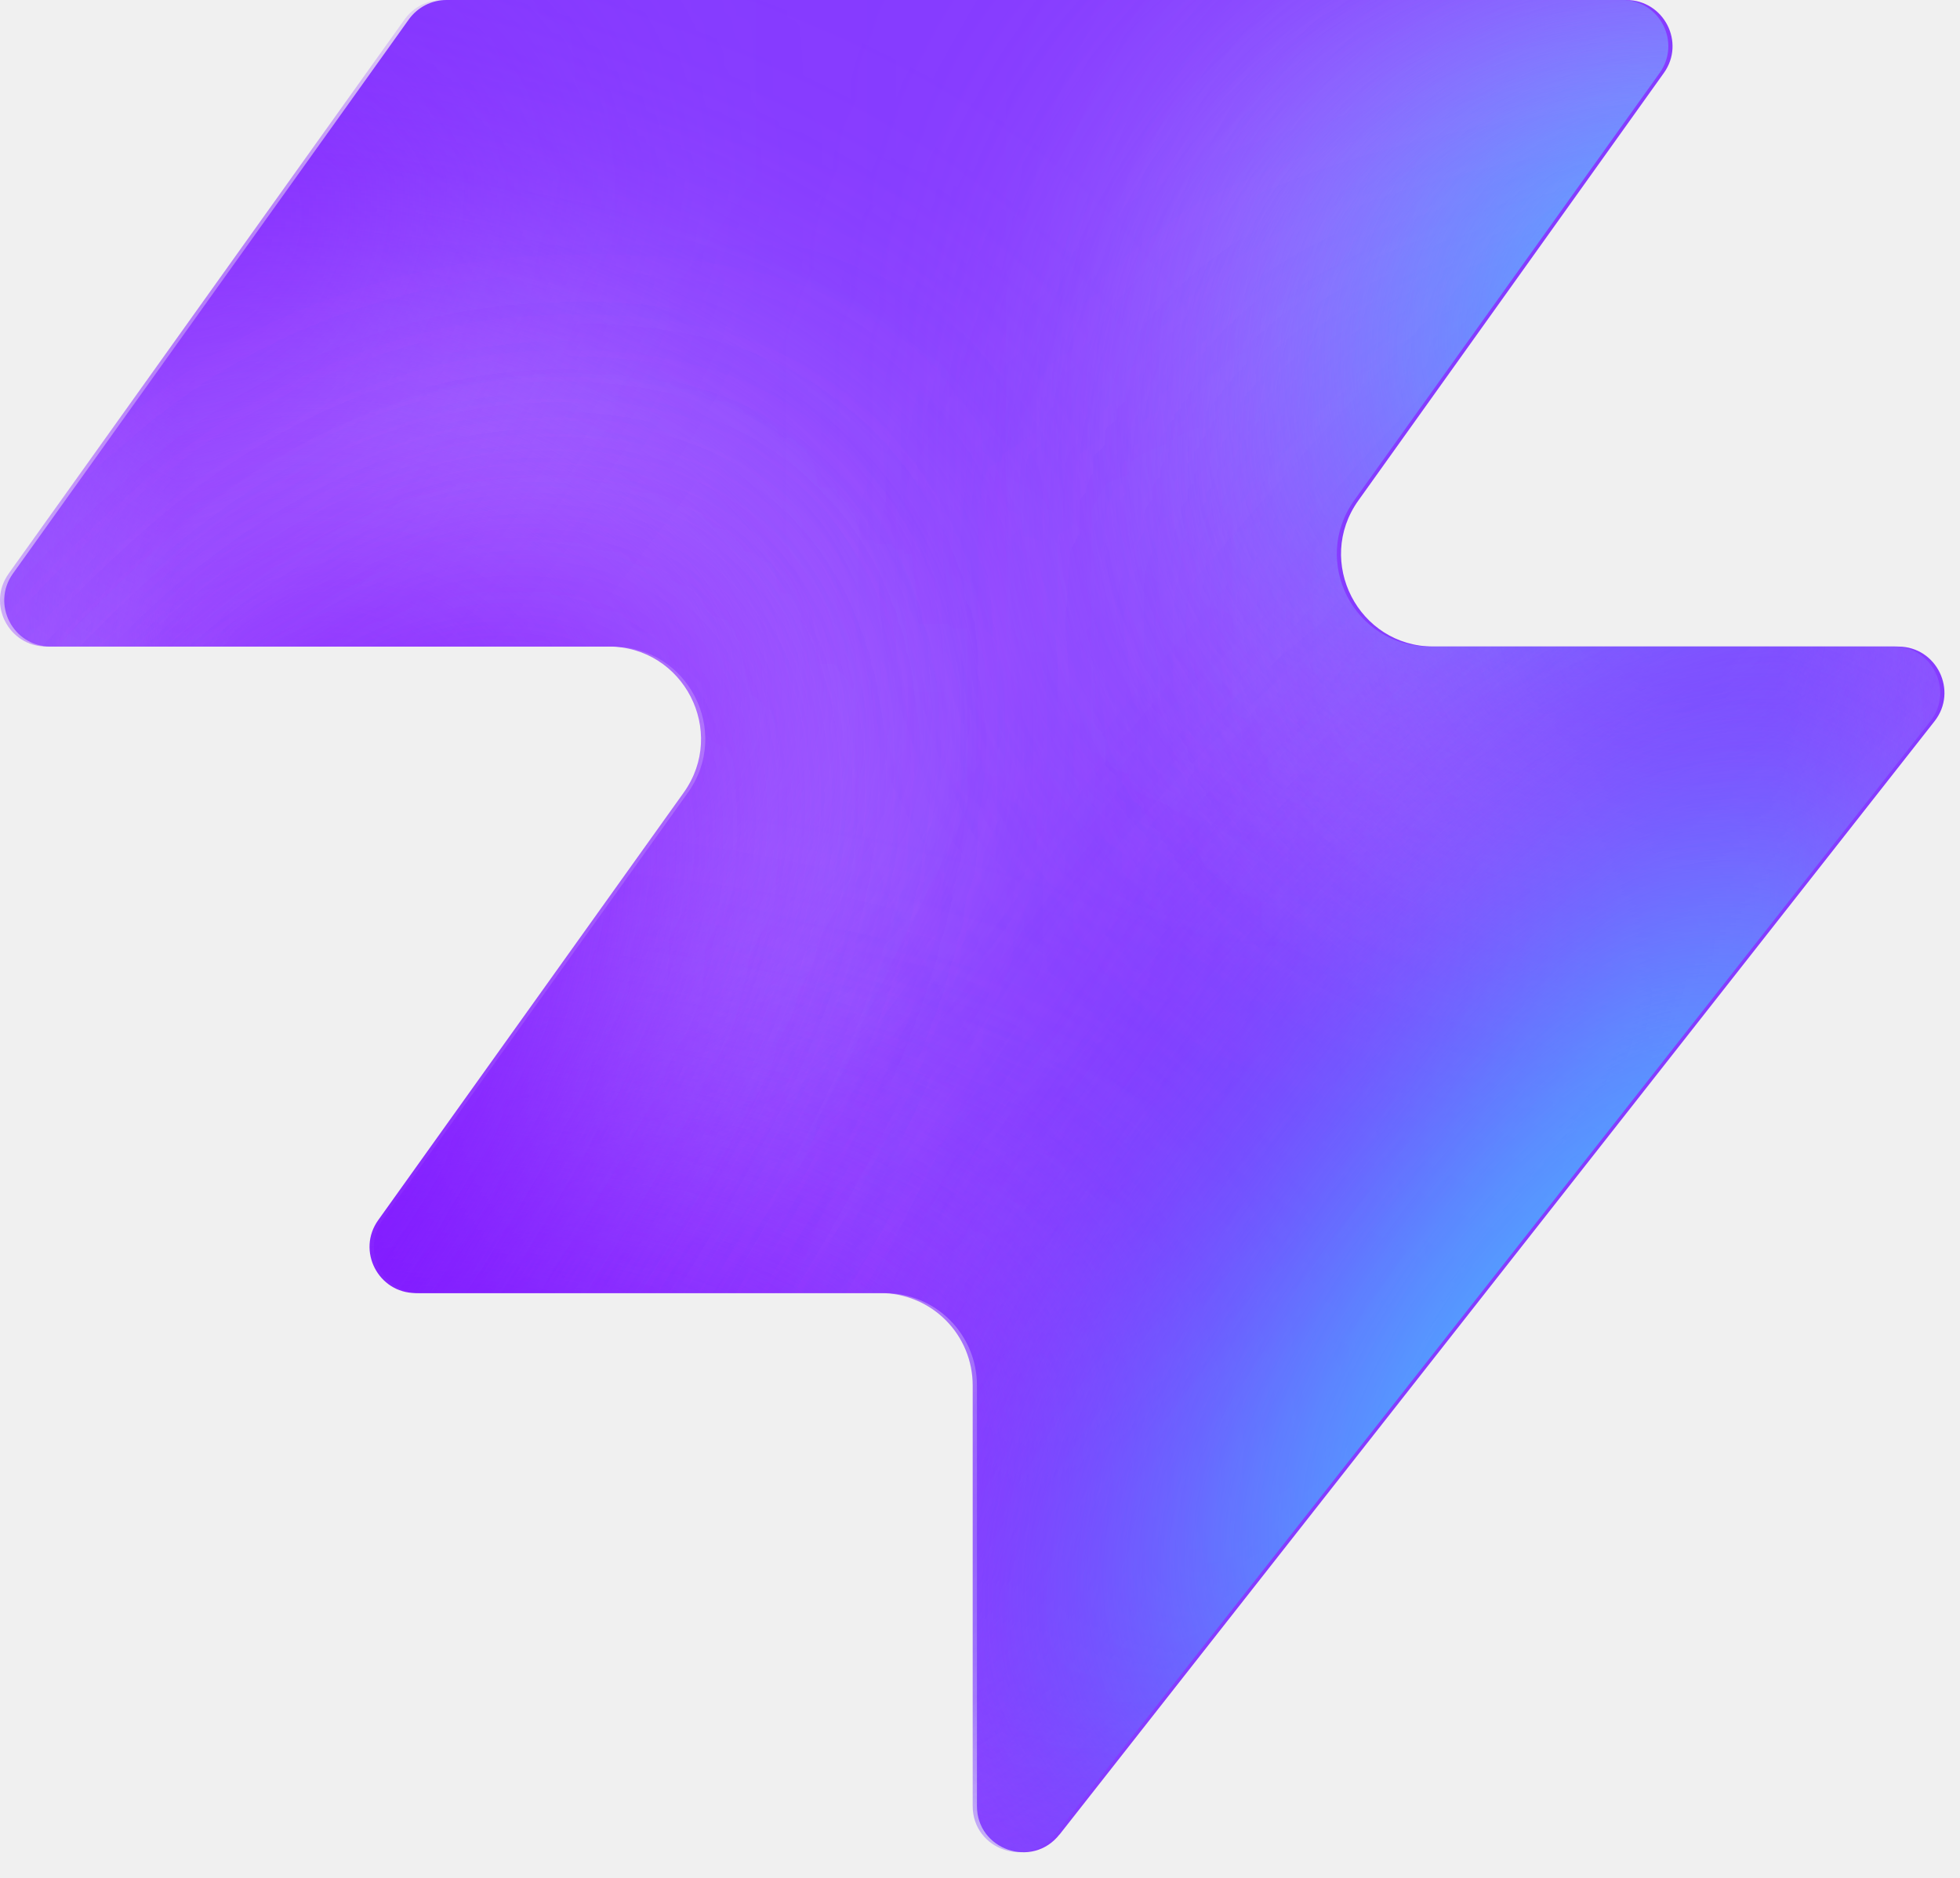
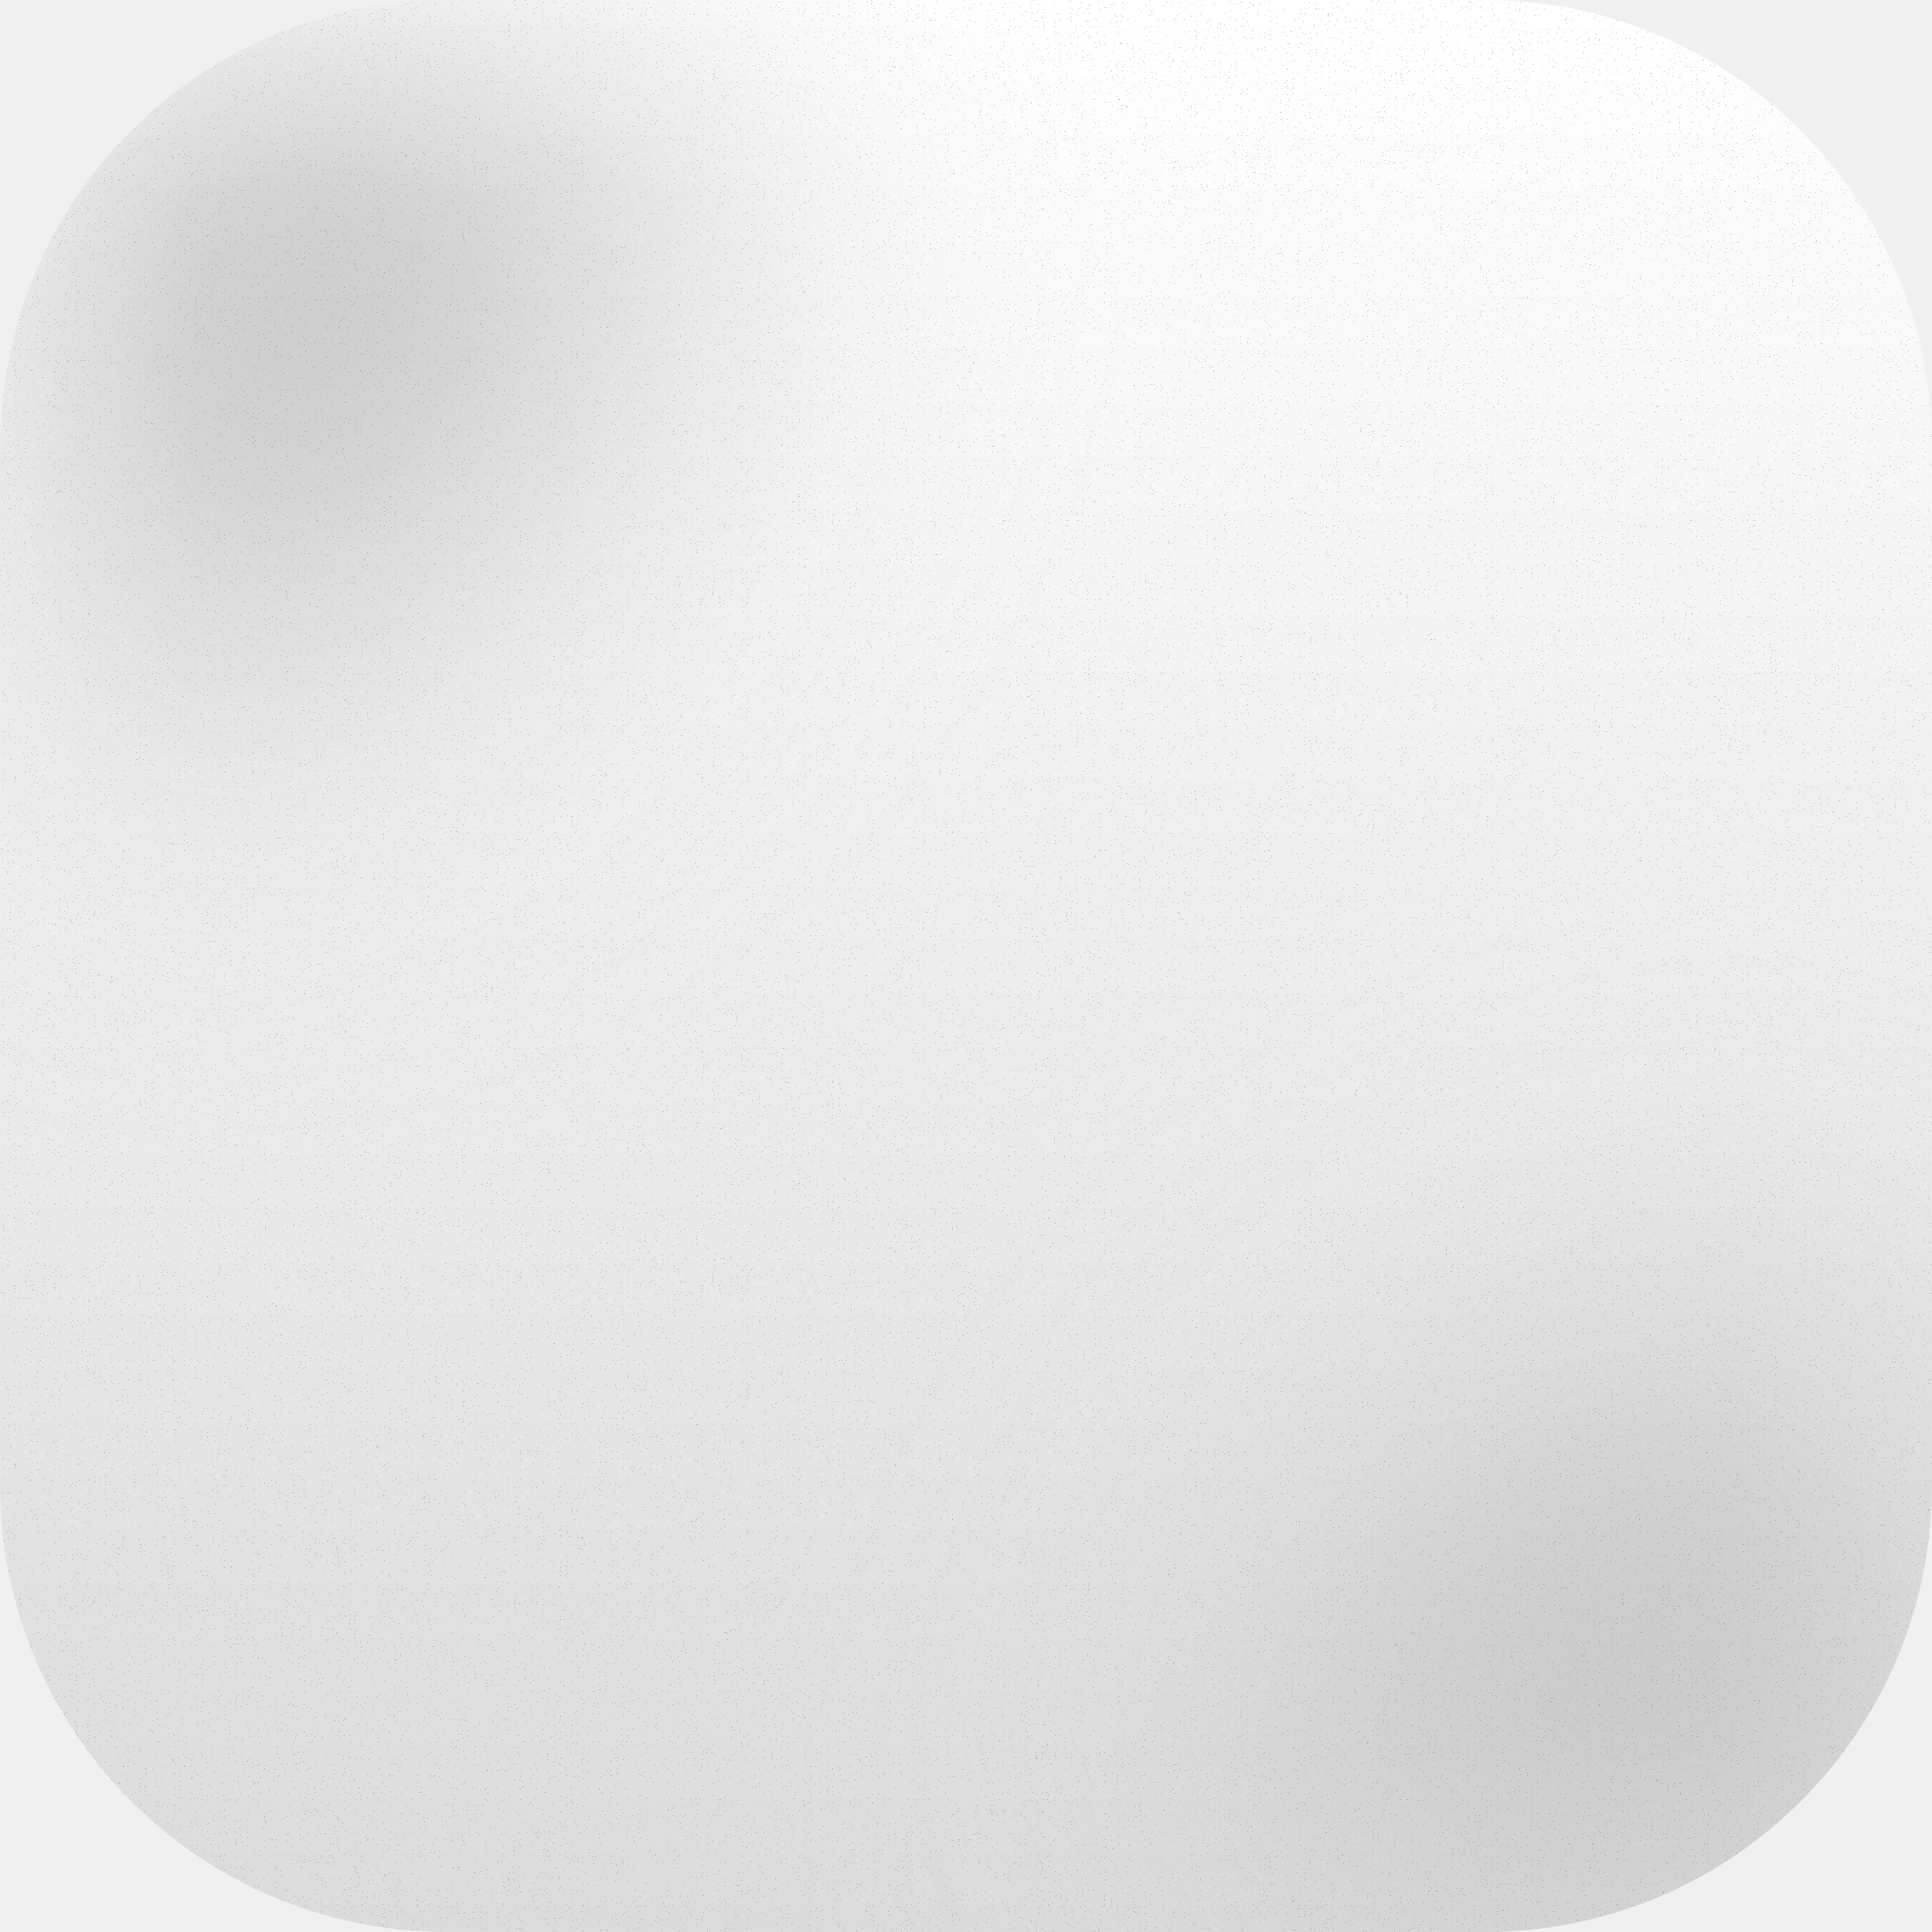
- <svg xmlns="http://www.w3.org/2000/svg" width="48" height="46" fill="none" viewBox="0 0 48 46">
-   <path fill="#863bff" d="M25.946 44.938c-.664.845-2.021.375-2.021-.698V33.937a2.26 2.26 0 0 0-2.262-2.262H10.287c-.92 0-1.456-1.04-.92-1.788l7.48-10.471c1.07-1.497 0-3.578-1.842-3.578H1.237c-.92 0-1.456-1.04-.92-1.788L10.013.474c.214-.297.556-.474.92-.474h28.894c.92 0 1.456 1.04.92 1.788l-7.48 10.471c-1.07 1.498 0 3.579 1.842 3.579h11.377c.943 0 1.473 1.088.89 1.83L25.947 44.94z" style="fill:#863bff;fill:color(display-p3 .525 .23 1);fill-opacity:1" />
-   <mask id="a" width="48" height="46" x="0" y="0" maskUnits="userSpaceOnUse" style="mask-type:alpha">
-     <path fill="#000" d="M25.842 44.938c-.664.844-2.021.375-2.021-.698V33.937a2.26 2.26 0 0 0-2.262-2.262H10.183c-.92 0-1.456-1.04-.92-1.788l7.48-10.471c1.07-1.498 0-3.579-1.842-3.579H1.133c-.92 0-1.456-1.04-.92-1.787L9.91.473c.214-.297.556-.474.92-.474h28.894c.92 0 1.456 1.04.92 1.788l-7.48 10.471c-1.07 1.498 0 3.578 1.842 3.578h11.377c.943 0 1.473 1.088.89 1.832L25.843 44.94z" style="fill:#000;fill-opacity:1" />
-   </mask>
-   <g mask="url(#a)">
-     <g filter="url(#b)">
-       <ellipse cx="5.508" cy="14.704" fill="#ede6ff" rx="5.508" ry="14.704" style="fill:#ede6ff;fill:color(display-p3 .927 .903 1);fill-opacity:1" transform="matrix(.00324 1 1 -.00324 -4.47 31.516)" />
-     </g>
-     <g filter="url(#c)">
-       <ellipse cx="10.399" cy="29.851" fill="#ede6ff" rx="10.399" ry="29.851" style="fill:#ede6ff;fill:color(display-p3 .927 .903 1);fill-opacity:1" transform="matrix(.00324 1 1 -.00324 -39.328 7.883)" />
-     </g>
-     <g filter="url(#d)">
-       <ellipse cx="5.508" cy="30.487" fill="#7e14ff" rx="5.508" ry="30.487" style="fill:#7e14ff;fill:color(display-p3 .492 .077 1);fill-opacity:1" transform="rotate(89.814 -25.913 -14.639)scale(1 -1)" />
-     </g>
-     <g filter="url(#e)">
-       <ellipse cx="5.508" cy="30.599" fill="#7e14ff" rx="5.508" ry="30.599" style="fill:#7e14ff;fill:color(display-p3 .492 .077 1);fill-opacity:1" transform="rotate(89.814 -32.644 -3.334)scale(1 -1)" />
-     </g>
-     <g filter="url(#f)">
-       <ellipse cx="5.508" cy="30.599" fill="#7e14ff" rx="5.508" ry="30.599" style="fill:#7e14ff;fill:color(display-p3 .492 .077 1);fill-opacity:1" transform="matrix(.00324 1 1 -.00324 -34.34 30.47)" />
-     </g>
-     <g filter="url(#g)">
-       <ellipse cx="14.072" cy="22.078" fill="#ede6ff" rx="14.072" ry="22.078" style="fill:#ede6ff;fill:color(display-p3 .927 .903 1);fill-opacity:1" transform="rotate(93.35 24.506 48.493)scale(-1 1)" />
-     </g>
-     <g filter="url(#h)">
-       <ellipse cx="3.47" cy="21.501" fill="#7e14ff" rx="3.47" ry="21.501" style="fill:#7e14ff;fill:color(display-p3 .492 .077 1);fill-opacity:1" transform="rotate(89.009 28.708 47.59)scale(-1 1)" />
-     </g>
-     <g filter="url(#i)">
-       <ellipse cx="3.47" cy="21.501" fill="#7e14ff" rx="3.47" ry="21.501" style="fill:#7e14ff;fill:color(display-p3 .492 .077 1);fill-opacity:1" transform="rotate(89.009 28.708 47.59)scale(-1 1)" />
-     </g>
-     <g filter="url(#j)">
-       <ellipse cx=".387" cy="8.972" fill="#7e14ff" rx="4.407" ry="29.108" style="fill:#7e14ff;fill:color(display-p3 .492 .077 1);fill-opacity:1" transform="rotate(39.51 .387 8.972)" />
-     </g>
-     <g filter="url(#k)">
-       <ellipse cx="47.523" cy="-6.092" fill="#7e14ff" rx="4.407" ry="29.108" style="fill:#7e14ff;fill:color(display-p3 .492 .077 1);fill-opacity:1" transform="rotate(37.892 47.523 -6.092)" />
-     </g>
-     <g filter="url(#l)">
-       <ellipse cx="41.412" cy="6.333" fill="#47bfff" rx="5.971" ry="9.665" style="fill:#47bfff;fill:color(display-p3 .28 .748 1);fill-opacity:1" transform="rotate(37.892 41.412 6.333)" />
-     </g>
-     <g filter="url(#m)">
-       <ellipse cx="-1.879" cy="38.332" fill="#7e14ff" rx="4.407" ry="29.108" style="fill:#7e14ff;fill:color(display-p3 .492 .077 1);fill-opacity:1" transform="rotate(37.892 -1.88 38.332)" />
-     </g>
-     <g filter="url(#n)">
-       <ellipse cx="-1.879" cy="38.332" fill="#7e14ff" rx="4.407" ry="29.108" style="fill:#7e14ff;fill:color(display-p3 .492 .077 1);fill-opacity:1" transform="rotate(37.892 -1.88 38.332)" />
-     </g>
-     <g filter="url(#o)">
-       <ellipse cx="35.651" cy="29.907" fill="#7e14ff" rx="4.407" ry="29.108" style="fill:#7e14ff;fill:color(display-p3 .492 .077 1);fill-opacity:1" transform="rotate(37.892 35.651 29.907)" />
-     </g>
-     <g filter="url(#p)">
-       <ellipse cx="38.418" cy="32.4" fill="#47bfff" rx="5.971" ry="15.297" style="fill:#47bfff;fill:color(display-p3 .28 .748 1);fill-opacity:1" transform="rotate(37.892 38.418 32.4)" />
+ <svg xmlns="http://www.w3.org/2000/svg" width="1080" height="1080" viewBox="0 0 1080 1080" fill="none">
+   <g filter="url(#filter0_n_1_2)">
+     <g clip-path="url(#clip0_1_2)">
+       <rect width="1080" height="1080" rx="250" fill="url(#paint0_linear_1_2)" />
+       <g filter="url(#filter1_f_1_2)">
+         <circle cx="0.5" cy="0.5" r="387.5" fill="#C0C0C0" />
+       </g>
+       <g filter="url(#filter2_f_1_2)">
+         <circle cx="1079.5" cy="1144.5" r="387.5" fill="#C0C0C0" />
+       </g>
    </g>
  </g>
  <defs>
-     <filter id="b" width="60.045" height="41.654" x="-19.77" y="16.149" color-interpolation-filters="sRGB" filterUnits="userSpaceOnUse">
+     <filter id="filter0_n_1_2" x="0" y="0" width="1080" height="1080" filterUnits="userSpaceOnUse" color-interpolation-filters="sRGB">
      <feFlood flood-opacity="0" result="BackgroundImageFix" />
-       <feBlend in="SourceGraphic" in2="BackgroundImageFix" result="shape" />
-       <feGaussianBlur result="effect1_foregroundBlur_2002_17158" stdDeviation="7.659" />
+       <feBlend mode="normal" in="SourceGraphic" in2="BackgroundImageFix" result="shape" />
+       <feTurbulence type="fractalNoise" baseFrequency="2 2" stitchTiles="stitch" numOctaves="3" result="noise" seed="3326" />
+       <feColorMatrix in="noise" type="luminanceToAlpha" result="alphaNoise" />
+       <feComponentTransfer in="alphaNoise" result="coloredNoise1">
+         <feFuncA type="discrete" tableValues="0 0 0 0 0 0 0 0 0 0 0 0 0 0 0 0 0 0 0 1 1 1 1 1 1 1 1 1 1 1 0 0 0 0 0 0 0 0 0 0 0 0 0 0 0 0 0 0 0 0 0 0 0 0 0 0 0 0 0 0 0 0 0 0 0 0 0 0 0 0 0 0 0 0 0 0 0 0 0 0 0 0 0 0 0 0 0 0 0 0 0 0 0 0 0 0 0 0 0 0 " />
+       </feComponentTransfer>
+       <feComposite operator="in" in2="shape" in="coloredNoise1" result="noise1Clipped" />
+       <feFlood flood-color="rgba(0, 0, 0, 0.25)" result="color1Flood" />
+       <feComposite operator="in" in2="noise1Clipped" in="color1Flood" result="color1" />
+       <feMerge result="effect1_noise_1_2">
+         <feMergeNode in="shape" />
+         <feMergeNode in="color1" />
+       </feMerge>
    </filter>
-     <filter id="c" width="90.34" height="51.437" x="-54.613" y="-7.533" color-interpolation-filters="sRGB" filterUnits="userSpaceOnUse">
+     <filter id="filter1_f_1_2" x="-630" y="-630" width="1261" height="1261" filterUnits="userSpaceOnUse" color-interpolation-filters="sRGB">
      <feFlood flood-opacity="0" result="BackgroundImageFix" />
-       <feBlend in="SourceGraphic" in2="BackgroundImageFix" result="shape" />
-       <feGaussianBlur result="effect1_foregroundBlur_2002_17158" stdDeviation="7.659" />
+       <feBlend mode="normal" in="SourceGraphic" in2="BackgroundImageFix" result="shape" />
+       <feGaussianBlur stdDeviation="121.5" result="effect1_foregroundBlur_1_2" />
    </filter>
-     <filter id="d" width="79.355" height="29.4" x="-49.64" y="2.03" color-interpolation-filters="sRGB" filterUnits="userSpaceOnUse">
+     <filter id="filter2_f_1_2" x="449" y="514" width="1261" height="1261" filterUnits="userSpaceOnUse" color-interpolation-filters="sRGB">
      <feFlood flood-opacity="0" result="BackgroundImageFix" />
-       <feBlend in="SourceGraphic" in2="BackgroundImageFix" result="shape" />
-       <feGaussianBlur result="effect1_foregroundBlur_2002_17158" stdDeviation="4.596" />
+       <feBlend mode="normal" in="SourceGraphic" in2="BackgroundImageFix" result="shape" />
+       <feGaussianBlur stdDeviation="121.5" result="effect1_foregroundBlur_1_2" />
    </filter>
-     <filter id="e" width="79.579" height="29.4" x="-45.045" y="20.029" color-interpolation-filters="sRGB" filterUnits="userSpaceOnUse">
-       <feFlood flood-opacity="0" result="BackgroundImageFix" />
-       <feBlend in="SourceGraphic" in2="BackgroundImageFix" result="shape" />
-       <feGaussianBlur result="effect1_foregroundBlur_2002_17158" stdDeviation="4.596" />
-     </filter>
-     <filter id="f" width="79.579" height="29.4" x="-43.513" y="21.178" color-interpolation-filters="sRGB" filterUnits="userSpaceOnUse">
-       <feFlood flood-opacity="0" result="BackgroundImageFix" />
-       <feBlend in="SourceGraphic" in2="BackgroundImageFix" result="shape" />
-       <feGaussianBlur result="effect1_foregroundBlur_2002_17158" stdDeviation="4.596" />
-     </filter>
-     <filter id="g" width="74.749" height="58.852" x="15.756" y="-17.901" color-interpolation-filters="sRGB" filterUnits="userSpaceOnUse">
-       <feFlood flood-opacity="0" result="BackgroundImageFix" />
-       <feBlend in="SourceGraphic" in2="BackgroundImageFix" result="shape" />
-       <feGaussianBlur result="effect1_foregroundBlur_2002_17158" stdDeviation="7.659" />
-     </filter>
-     <filter id="h" width="61.377" height="25.362" x="23.548" y="2.284" color-interpolation-filters="sRGB" filterUnits="userSpaceOnUse">
-       <feFlood flood-opacity="0" result="BackgroundImageFix" />
-       <feBlend in="SourceGraphic" in2="BackgroundImageFix" result="shape" />
-       <feGaussianBlur result="effect1_foregroundBlur_2002_17158" stdDeviation="4.596" />
-     </filter>
-     <filter id="i" width="61.377" height="25.362" x="23.548" y="2.284" color-interpolation-filters="sRGB" filterUnits="userSpaceOnUse">
-       <feFlood flood-opacity="0" result="BackgroundImageFix" />
-       <feBlend in="SourceGraphic" in2="BackgroundImageFix" result="shape" />
-       <feGaussianBlur result="effect1_foregroundBlur_2002_17158" stdDeviation="4.596" />
-     </filter>
-     <filter id="j" width="56.045" height="63.649" x="-27.636" y="-22.853" color-interpolation-filters="sRGB" filterUnits="userSpaceOnUse">
-       <feFlood flood-opacity="0" result="BackgroundImageFix" />
-       <feBlend in="SourceGraphic" in2="BackgroundImageFix" result="shape" />
-       <feGaussianBlur result="effect1_foregroundBlur_2002_17158" stdDeviation="4.596" />
-     </filter>
-     <filter id="k" width="54.814" height="64.646" x="20.116" y="-38.415" color-interpolation-filters="sRGB" filterUnits="userSpaceOnUse">
-       <feFlood flood-opacity="0" result="BackgroundImageFix" />
-       <feBlend in="SourceGraphic" in2="BackgroundImageFix" result="shape" />
-       <feGaussianBlur result="effect1_foregroundBlur_2002_17158" stdDeviation="4.596" />
-     </filter>
-     <filter id="l" width="33.541" height="35.313" x="24.641" y="-11.323" color-interpolation-filters="sRGB" filterUnits="userSpaceOnUse">
-       <feFlood flood-opacity="0" result="BackgroundImageFix" />
-       <feBlend in="SourceGraphic" in2="BackgroundImageFix" result="shape" />
-       <feGaussianBlur result="effect1_foregroundBlur_2002_17158" stdDeviation="4.596" />
-     </filter>
-     <filter id="m" width="54.814" height="64.646" x="-29.286" y="6.009" color-interpolation-filters="sRGB" filterUnits="userSpaceOnUse">
-       <feFlood flood-opacity="0" result="BackgroundImageFix" />
-       <feBlend in="SourceGraphic" in2="BackgroundImageFix" result="shape" />
-       <feGaussianBlur result="effect1_foregroundBlur_2002_17158" stdDeviation="4.596" />
-     </filter>
-     <filter id="n" width="54.814" height="64.646" x="-29.286" y="6.009" color-interpolation-filters="sRGB" filterUnits="userSpaceOnUse">
-       <feFlood flood-opacity="0" result="BackgroundImageFix" />
-       <feBlend in="SourceGraphic" in2="BackgroundImageFix" result="shape" />
-       <feGaussianBlur result="effect1_foregroundBlur_2002_17158" stdDeviation="4.596" />
-     </filter>
-     <filter id="o" width="54.814" height="64.646" x="8.244" y="-2.416" color-interpolation-filters="sRGB" filterUnits="userSpaceOnUse">
-       <feFlood flood-opacity="0" result="BackgroundImageFix" />
-       <feBlend in="SourceGraphic" in2="BackgroundImageFix" result="shape" />
-       <feGaussianBlur result="effect1_foregroundBlur_2002_17158" stdDeviation="4.596" />
-     </filter>
-     <filter id="p" width="39.409" height="43.623" x="18.713" y="10.588" color-interpolation-filters="sRGB" filterUnits="userSpaceOnUse">
-       <feFlood flood-opacity="0" result="BackgroundImageFix" />
-       <feBlend in="SourceGraphic" in2="BackgroundImageFix" result="shape" />
-       <feGaussianBlur result="effect1_foregroundBlur_2002_17158" stdDeviation="4.596" />
-     </filter>
+     <linearGradient id="paint0_linear_1_2" x1="540" y1="0" x2="540" y2="1080" gradientUnits="userSpaceOnUse">
+       <stop stop-color="white" />
+       <stop offset="1" stop-color="#DBDBDB" />
+     </linearGradient>
+     <clipPath id="clip0_1_2">
+       <rect width="1080" height="1080" rx="250" fill="white" />
+     </clipPath>
  </defs>
</svg>
